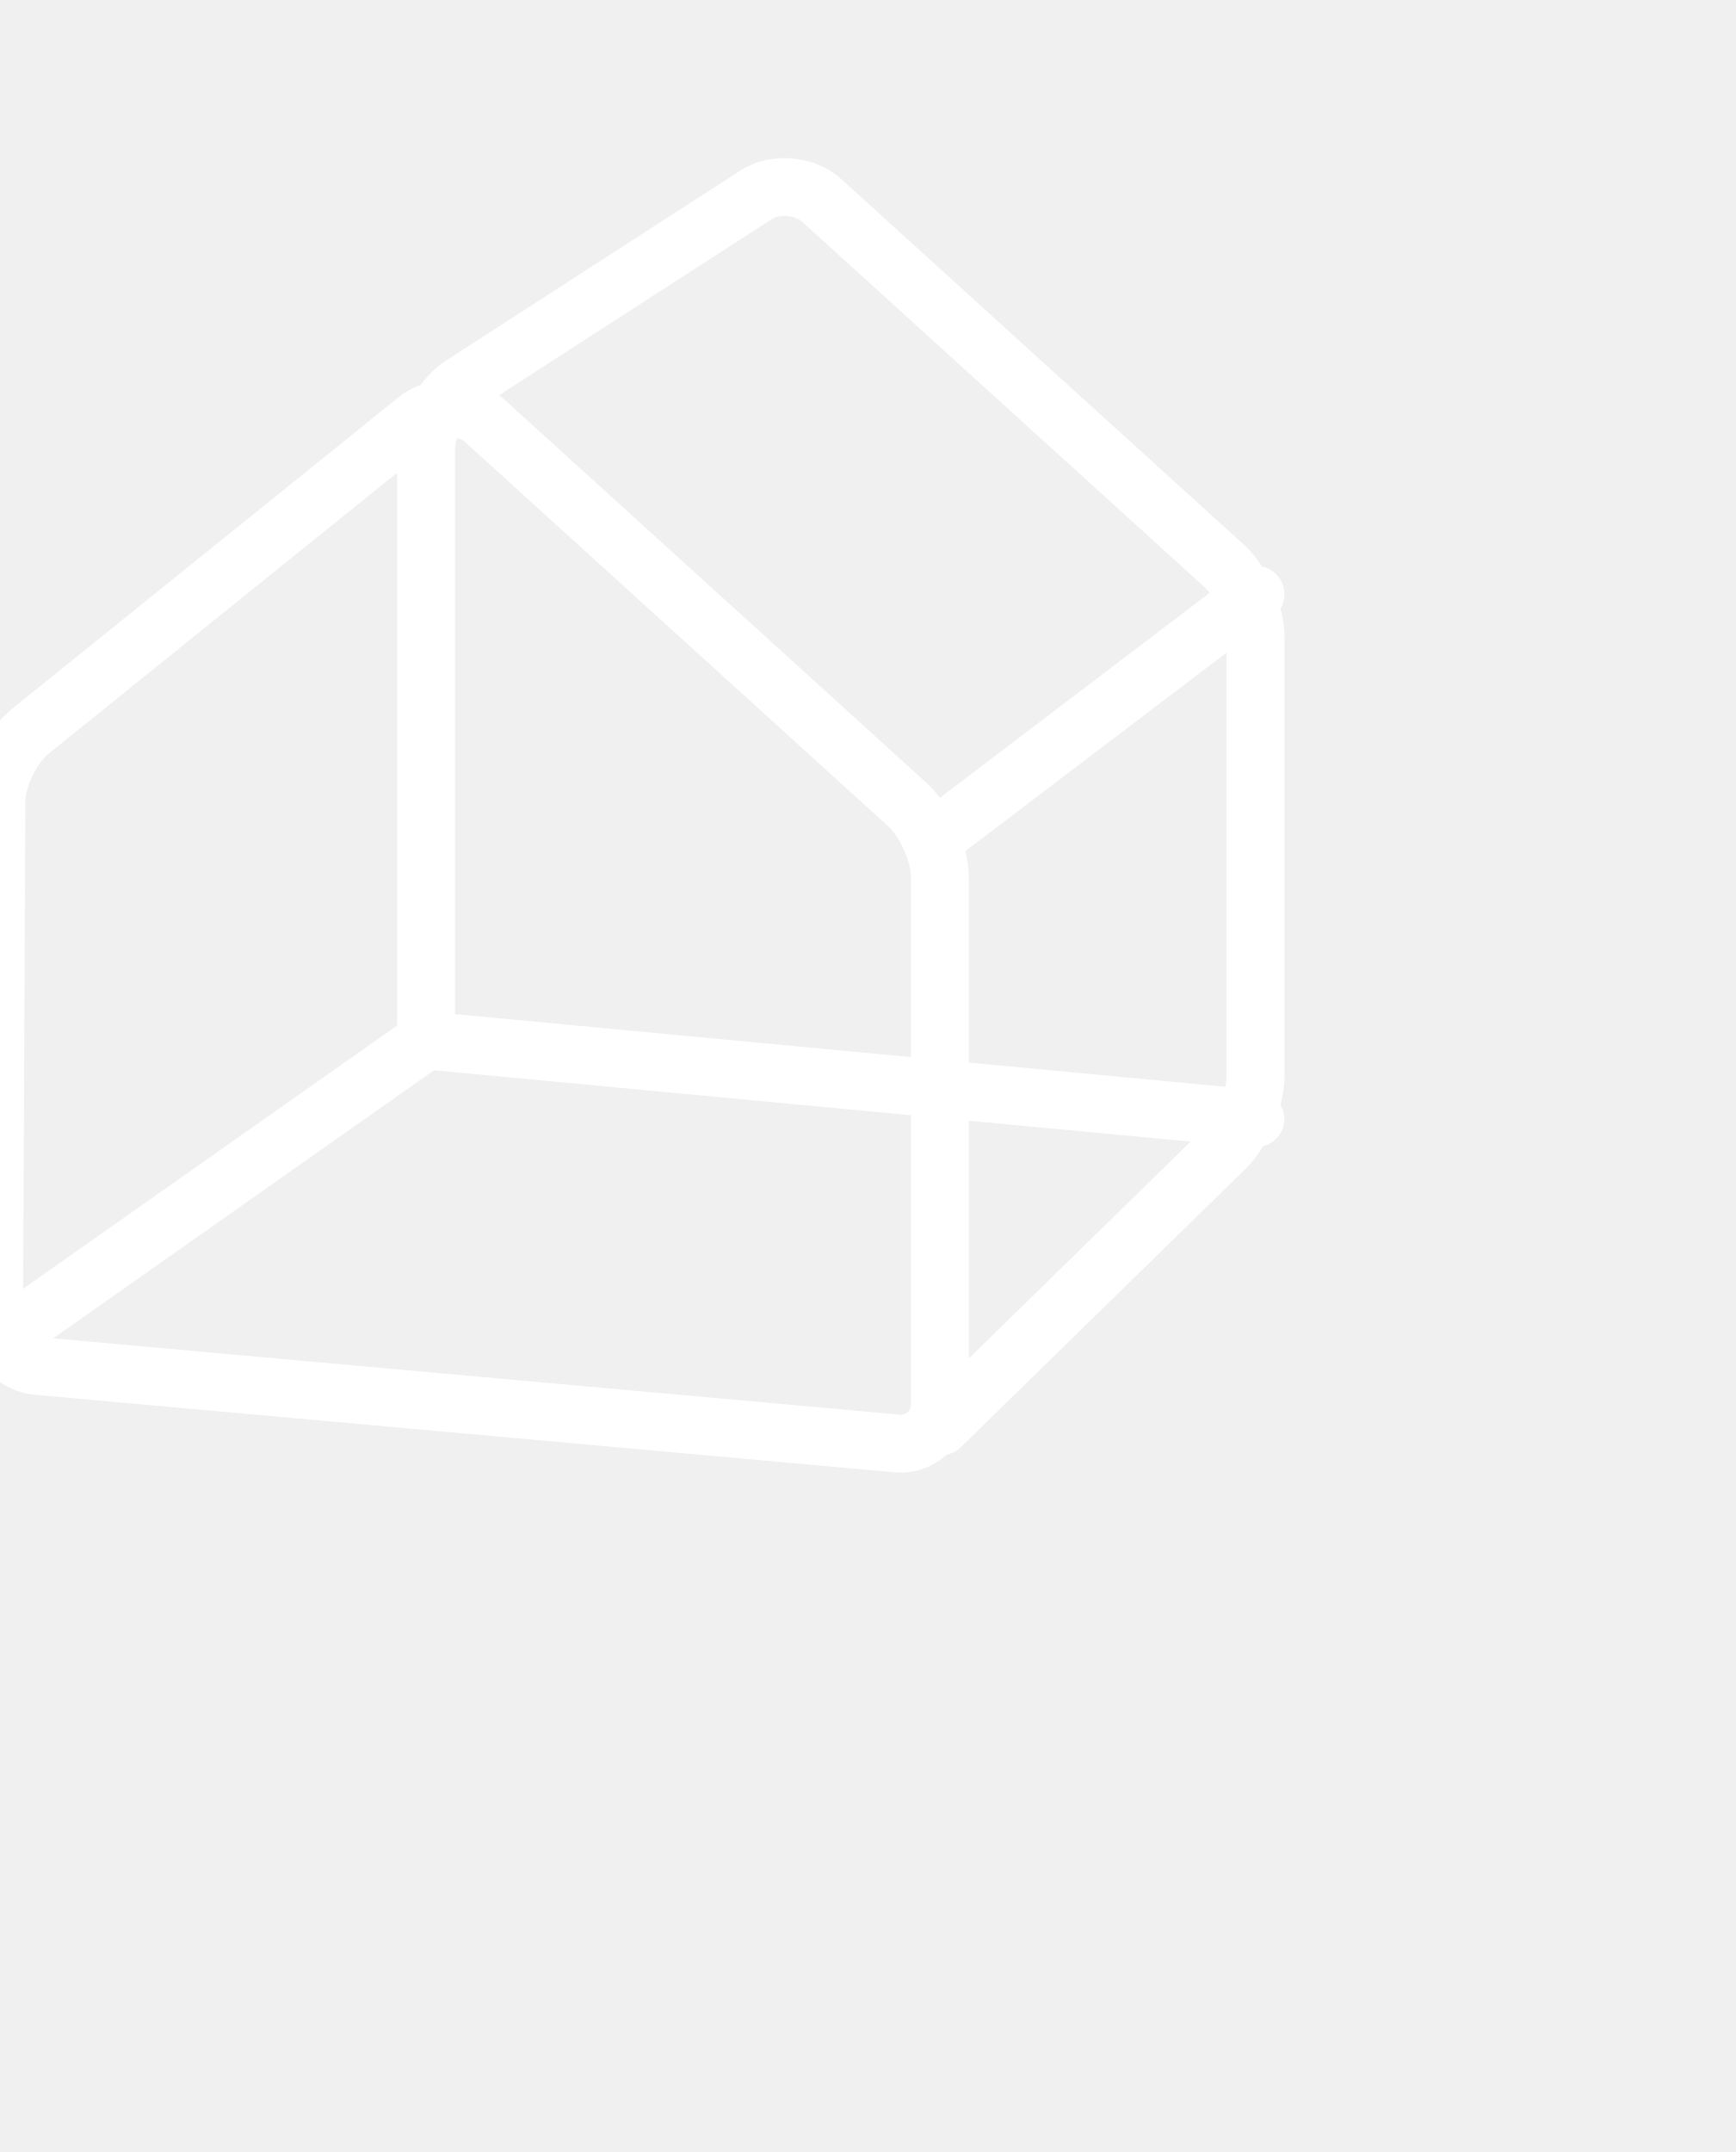
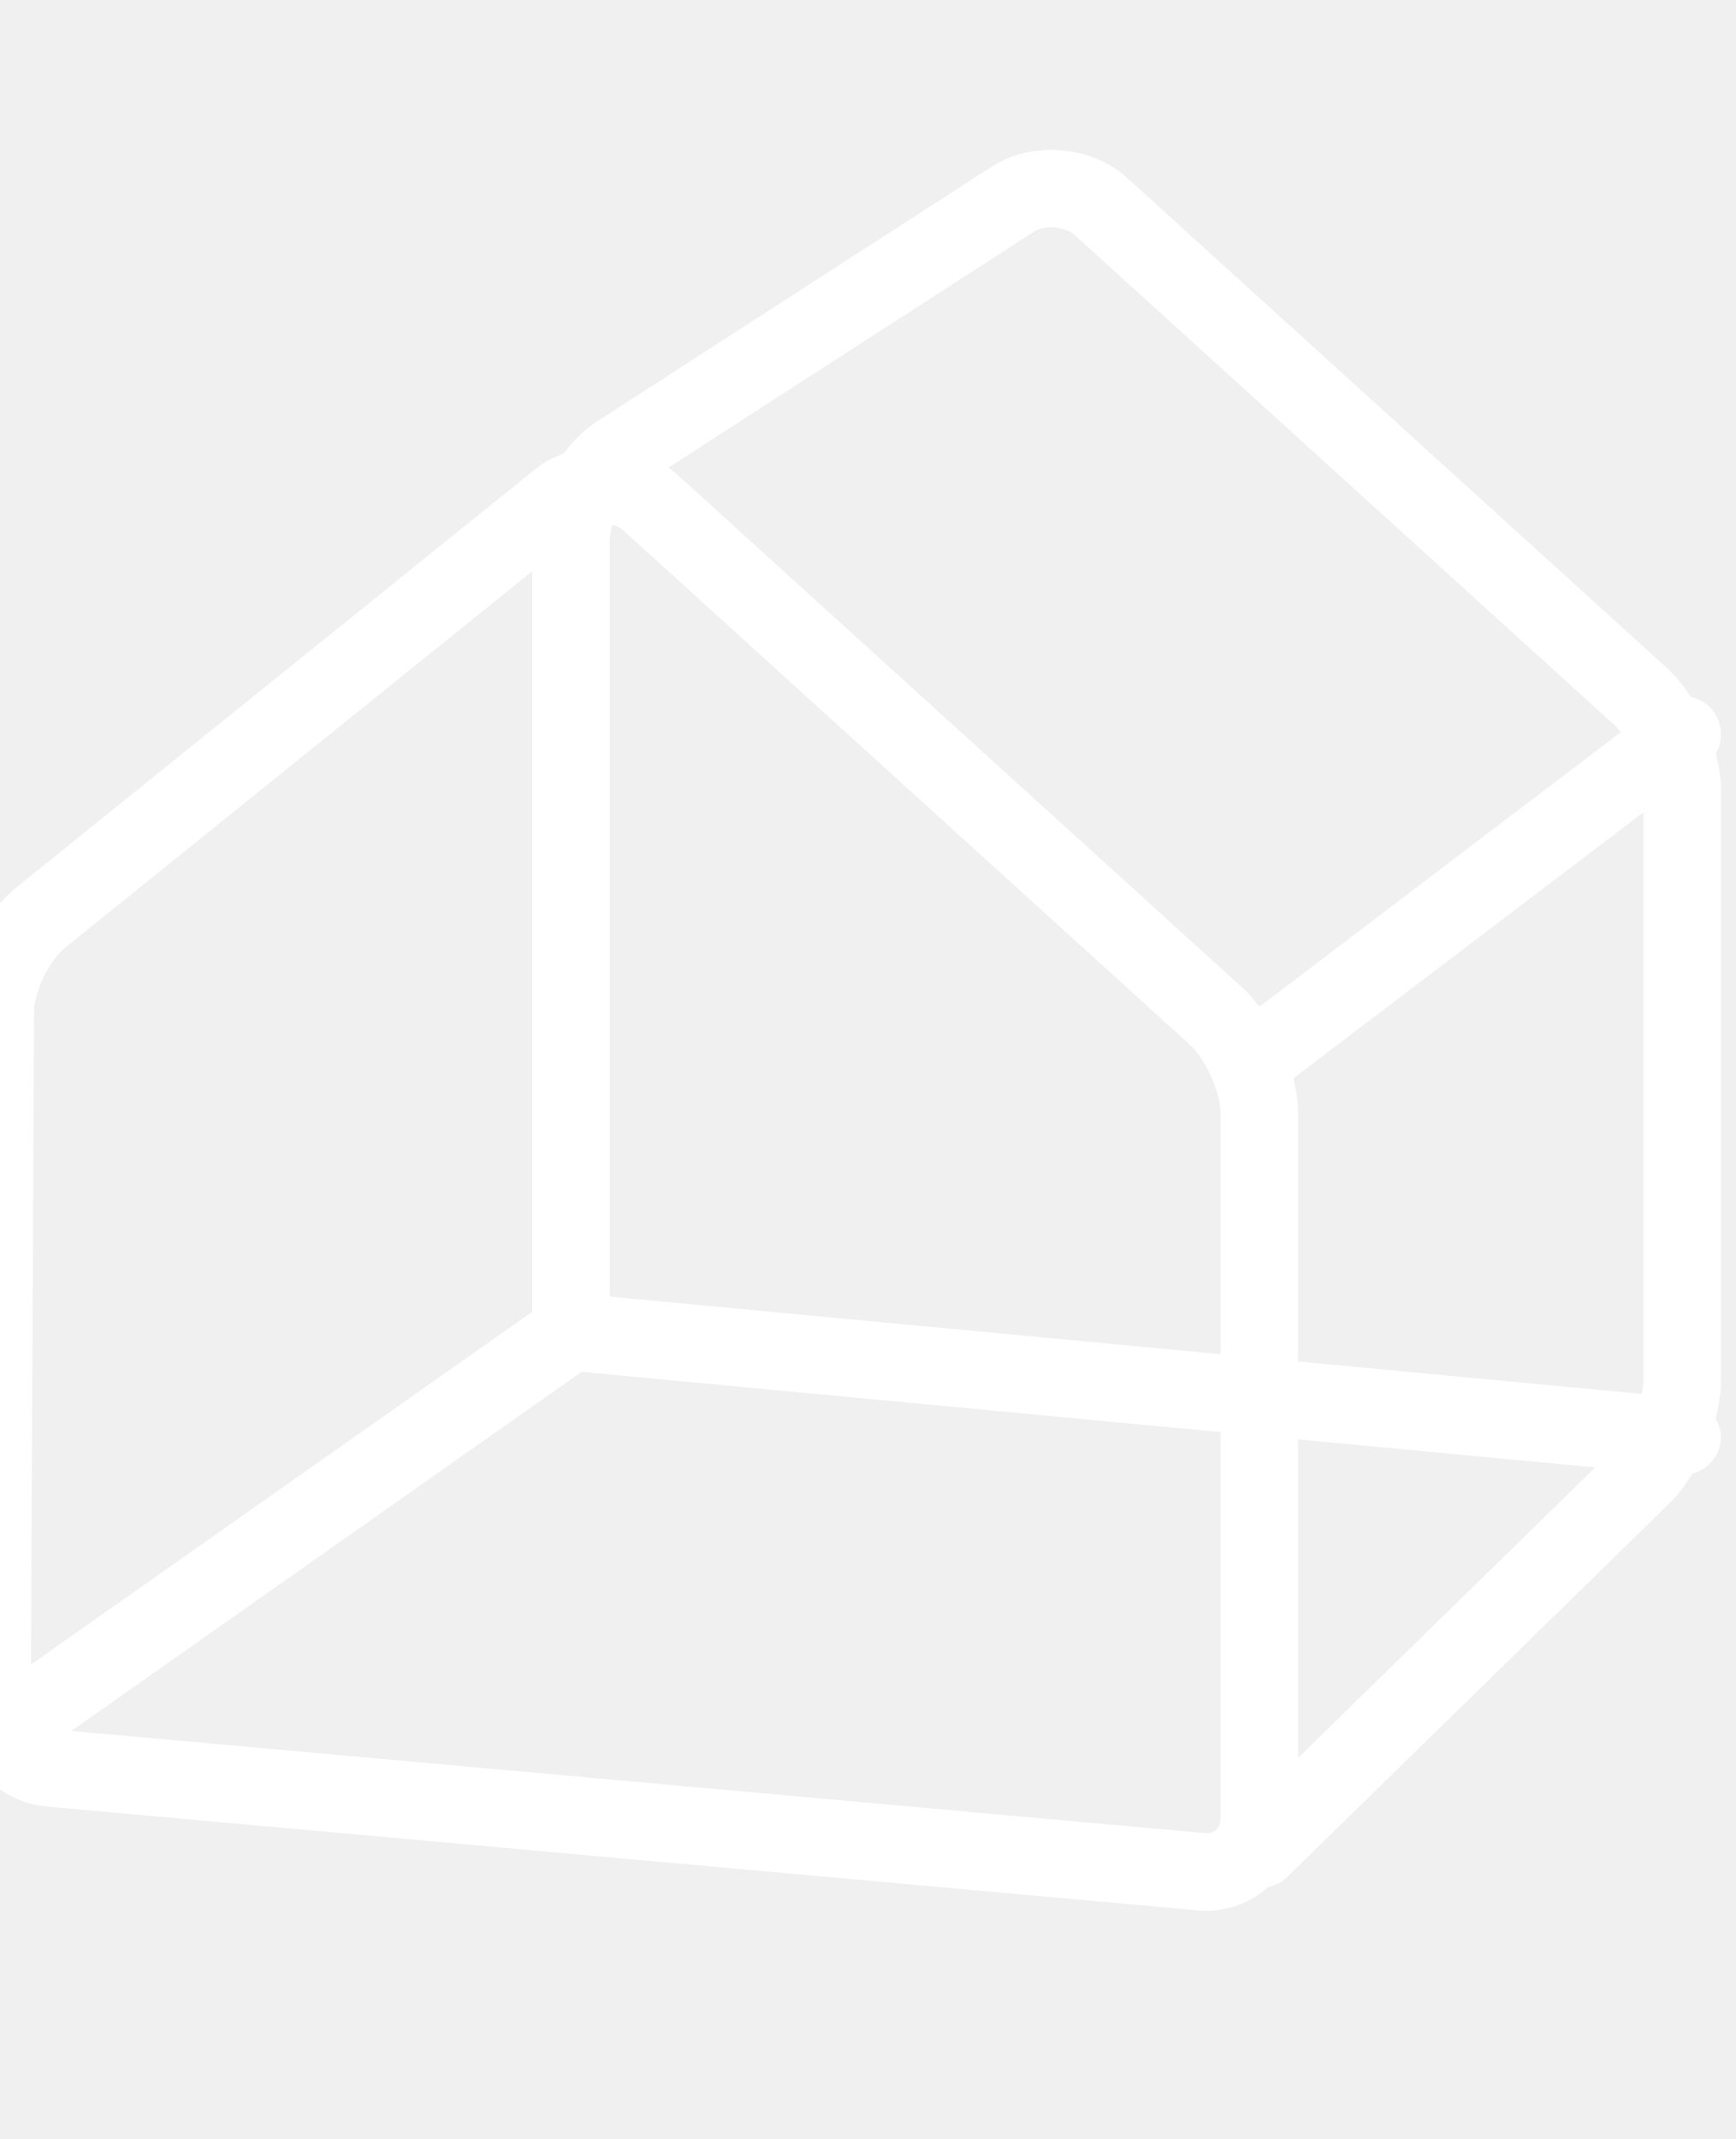
- <svg xmlns="http://www.w3.org/2000/svg" version="1.1" id="Calque_1" x="0px" y="0px" viewBox="23 15 75 93" style="enable-background:new 0 0 100 100;" xml:space="preserve">
+ <svg xmlns="http://www.w3.org/2000/svg" version="1.1" id="Calque_1" x="0px" y="0px" viewBox="23 17 56 69" style="enable-background:new 0 0 100 100;" xml:space="preserve">
  <style type="text/css">
  	.st0{fill:#FFFFFF;}
  </style>
  <g>
    <path class="st0" d="M78.26,39.928c-0.183-0.242-0.442-0.381-0.716-0.445c-0.229-0.354-0.486-0.675-0.766-0.929L59.349,22.73  c-1.143-1.036-3.054-1.194-4.352-0.357l-12.751,8.23c-0.398,0.257-0.758,0.617-1.067,1.029c-0.32,0.118-0.624,0.271-0.887,0.483  L23.535,45.621c-1.099,0.886-1.933,2.619-1.939,4.03l-0.102,22.322c-0.001,0.247,0.036,0.486,0.09,0.721  c-0.132,0.37-0.111,0.79,0.132,1.135c0.198,0.281,0.491,0.449,0.805,0.505c0.529,0.516,1.216,0.872,1.977,0.94l37.142,3.35  c0.094,0.008,0.187,0.013,0.279,0.013c0.774,0,1.463-0.293,1.985-0.766c0.216-0.05,0.425-0.136,0.595-0.302l12.358-12.079  c0.269-0.262,0.515-0.591,0.735-0.952c0.487-0.134,0.868-0.545,0.918-1.078c0.024-0.257-0.051-0.491-0.166-0.702  c0.106-0.416,0.171-0.827,0.171-1.208V42.477c0-0.371-0.062-0.769-0.167-1.17C78.592,40.885,78.574,40.34,78.26,39.928z   M76.015,61.551c0,0.123-0.029,0.269-0.058,0.414L64.875,60.92v-7.991c0-0.364-0.056-0.753-0.153-1.146l11.293-8.58V61.551z   M64.875,63.432l9.587,0.903l-9.587,9.37V63.432z M42.667,34.418c0-0.149,0.036-0.318,0.093-0.492  c0.129,0.038,0.248,0.093,0.335,0.172l18.296,16.61c0.506,0.458,0.984,1.538,0.984,2.221v7.755l-19.708-1.857V34.418z   M56.353,24.474c0.354-0.227,1.004-0.174,1.315,0.108l17.43,15.823c0.062,0.057,0.12,0.145,0.181,0.219l-11.654,8.854  c-0.174-0.229-0.356-0.443-0.552-0.621l-18.296-16.61c-0.067-0.061-0.146-0.106-0.218-0.161L56.353,24.474z M25.104,47.567  l15.063-12.14v23.889L24,70.694l0.096-21.031C24.099,49.001,24.589,47.983,25.104,47.567z M61.918,76.138l-36.619-3.3L41.76,61.252  l20.615,1.943v12.471C62.375,75.948,62.191,76.138,61.918,76.138z" />
  </g>
</svg>
